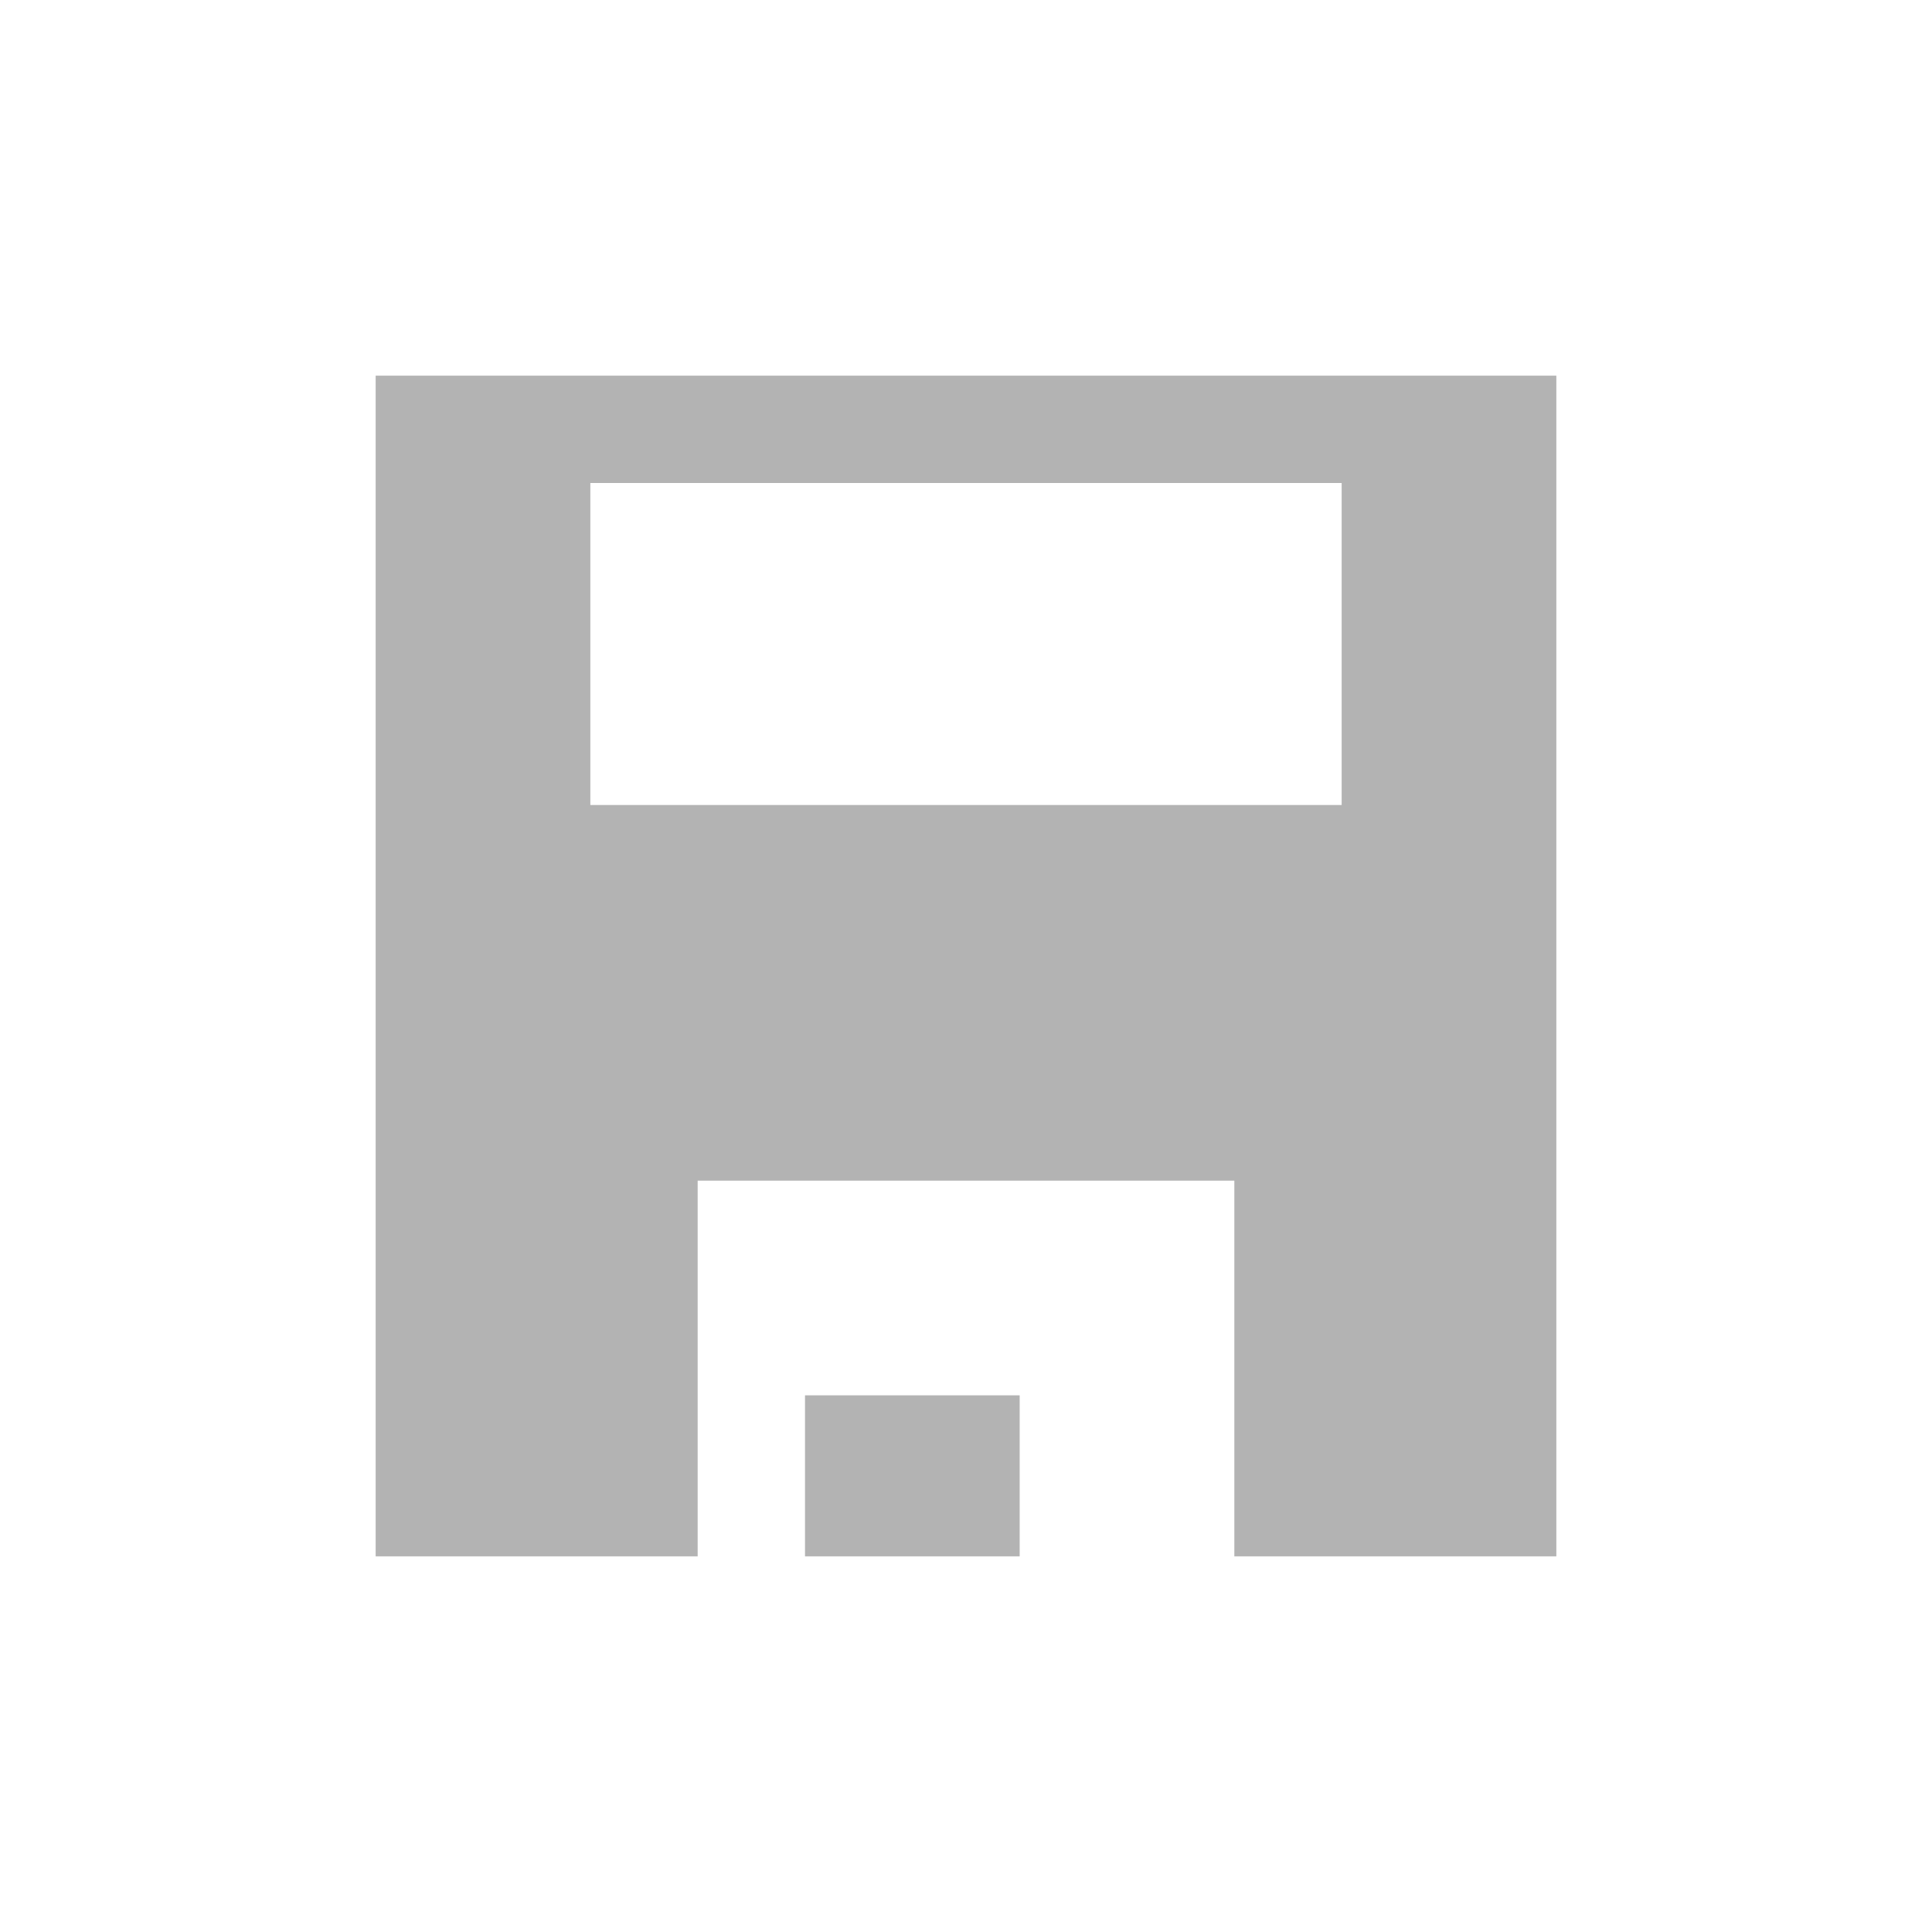
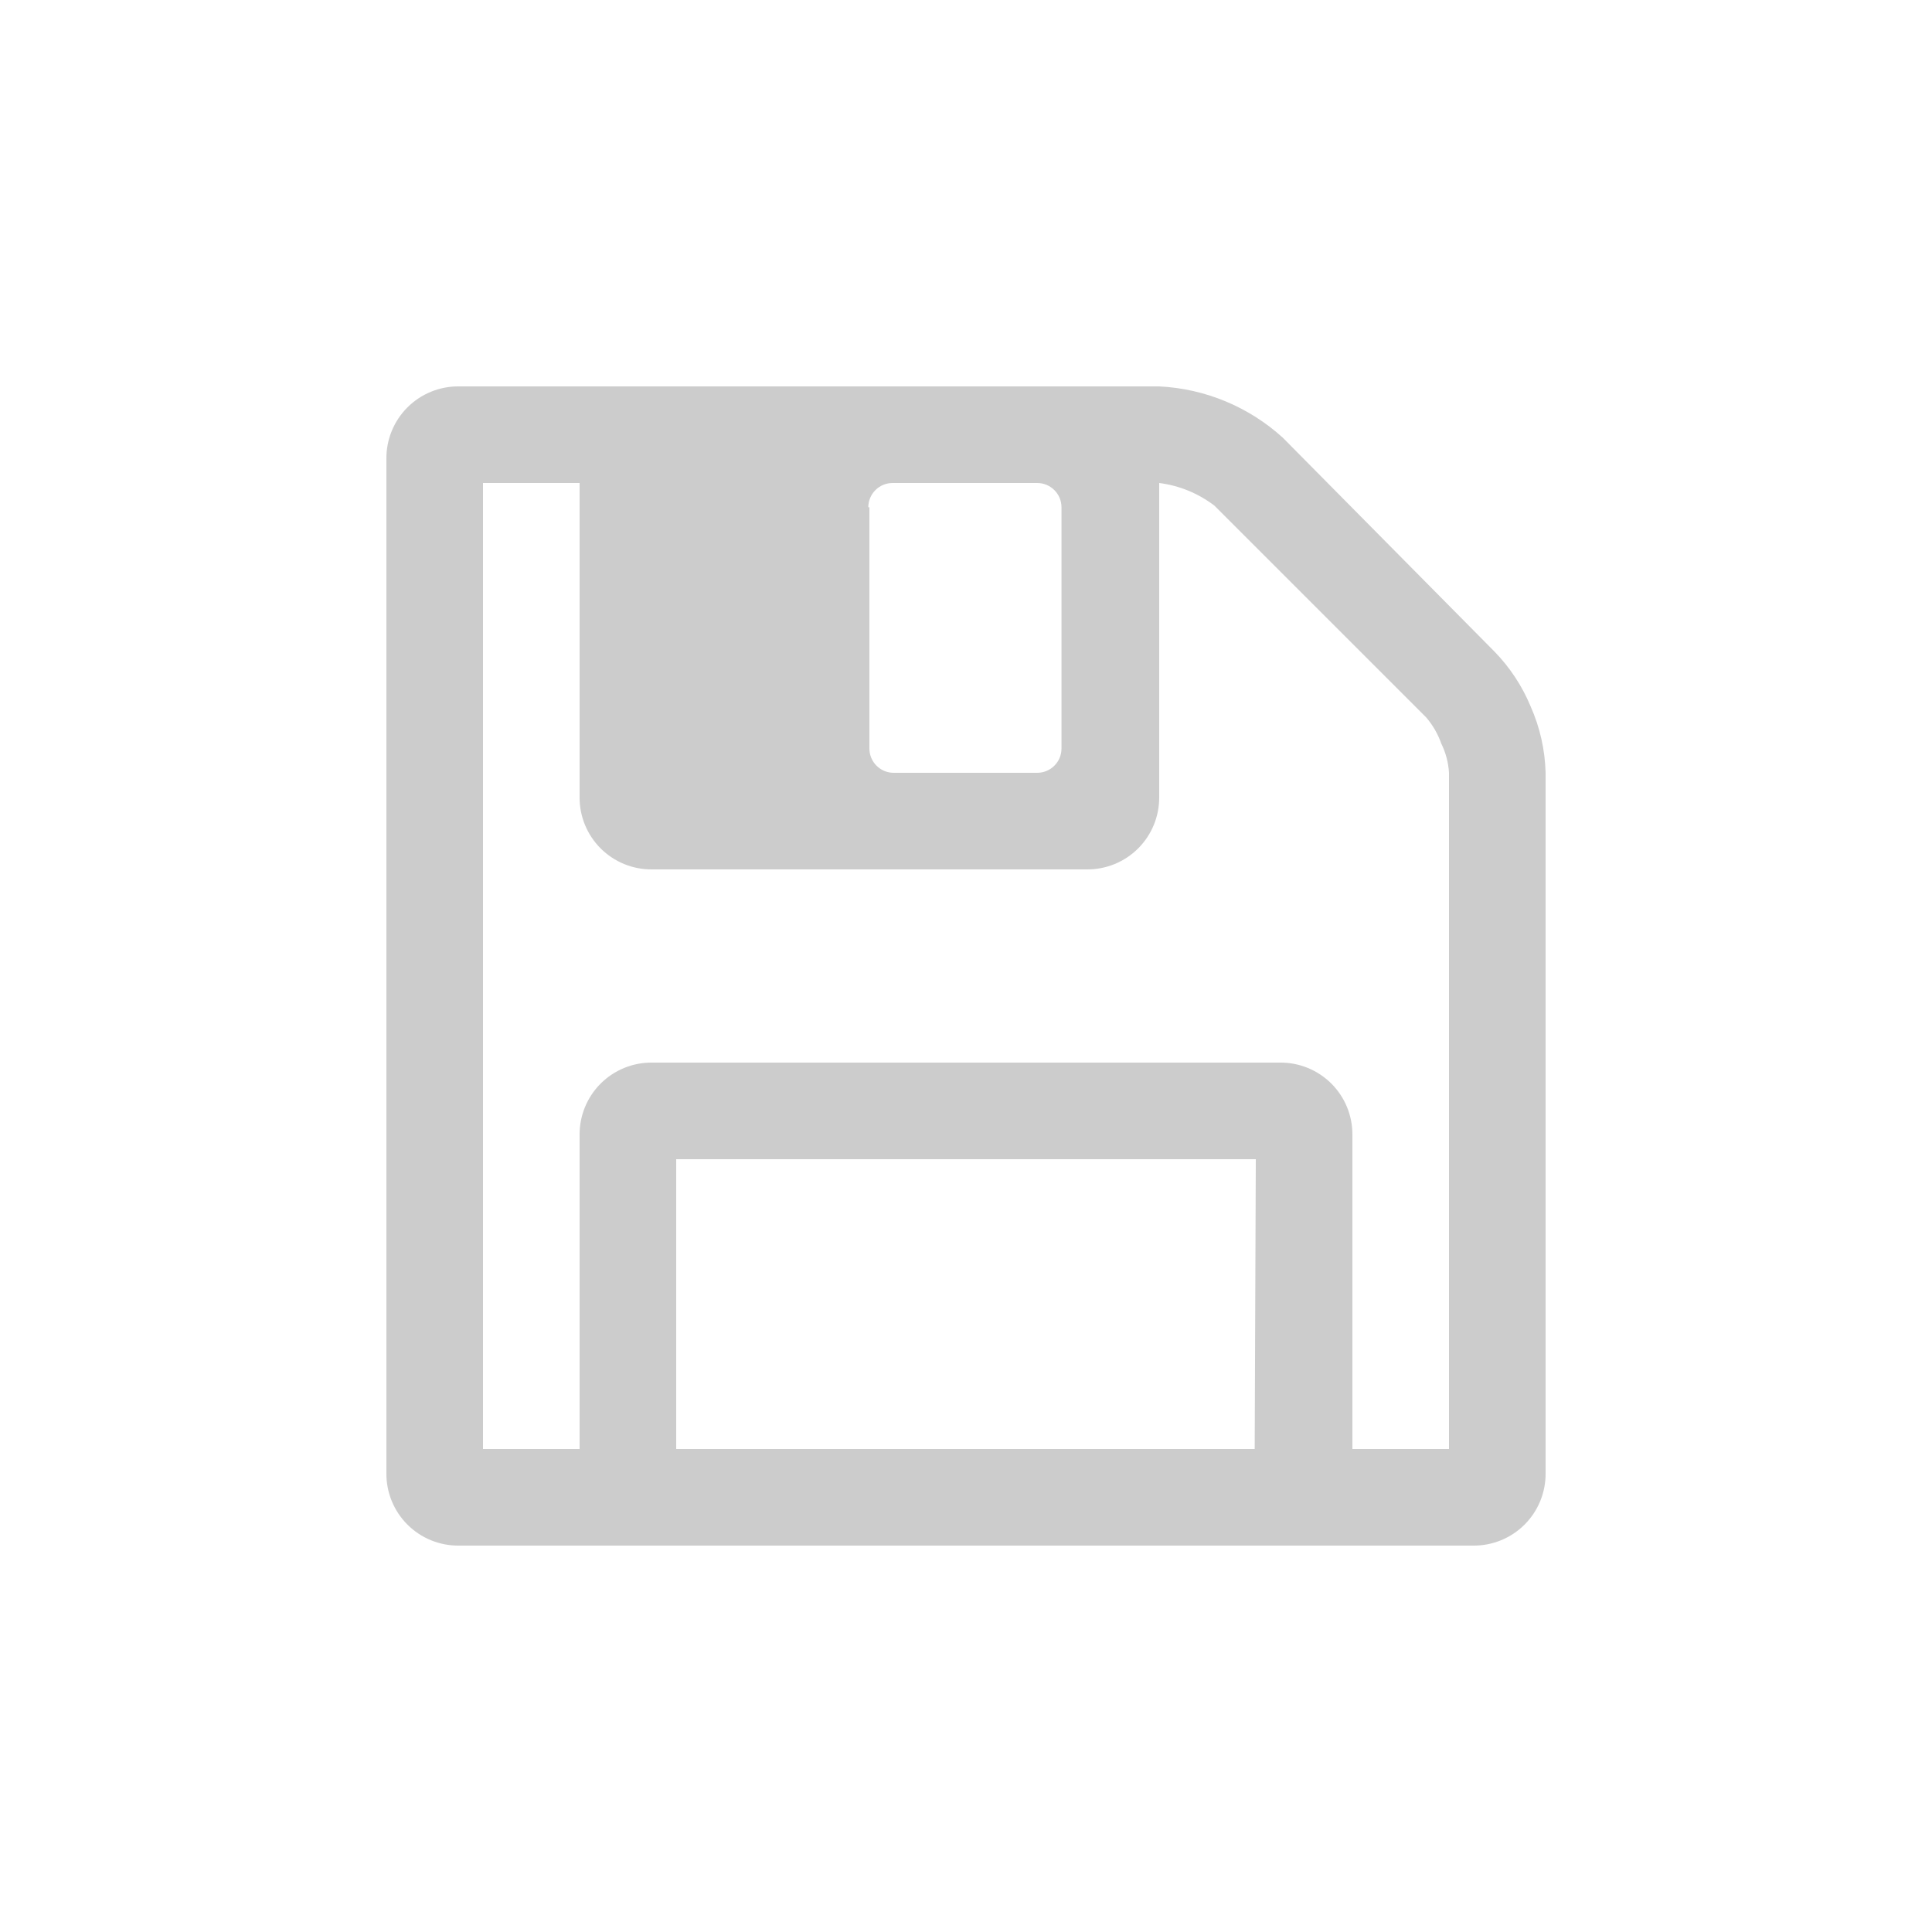
- <svg xmlns="http://www.w3.org/2000/svg" viewBox="0 0 36 36">
-   <g data-name="Layer 2">
-     <path d="M7 7h22v22h-6v-7H13v7H7zm8 22v-3h4v3zM11 9v6h14V9z" fill="#b3b3b3" data-name="aplikacja główna" />
-   </g>
+ <svg xmlns="http://www.w3.org/2000/svg" viewBox="0 0 35 35">
+   <path class="b" d="M27.73 12.8a3.16 3.16 0 00-.66-1l-3.83-3.87A3.59 3.59 0 0021 7H8.31A1.3 1.3 0 007 8.31v18.38A1.3 1.3 0 008.31 28h18.38A1.3 1.3 0 0028 26.69V14a3.16 3.16 0 00-.27-1.2zm-12-3.61a.44.44 0 01.44-.44h2.62a.44.44 0 01.44.44v4.37a.44.44 0 01-.44.44h-2.6a.44.44 0 01-.44-.44V9.19zm7 17.06H12.25V21h10.5zm3.5 0H24.5v-5.69a1.3 1.3 0 00-1.31-1.31H11.81a1.3 1.3 0 00-1.31 1.31v5.69H8.75V8.75h1.75v5.69a1.3 1.3 0 001.31 1.31h7.88A1.3 1.3 0 0021 14.44V8.75a2.08 2.08 0 011 .41L25.84 13a1.49 1.49 0 01.27.47 1.38 1.38 0 01.14.53v12.25z" fill="#ccc" />
</svg>
